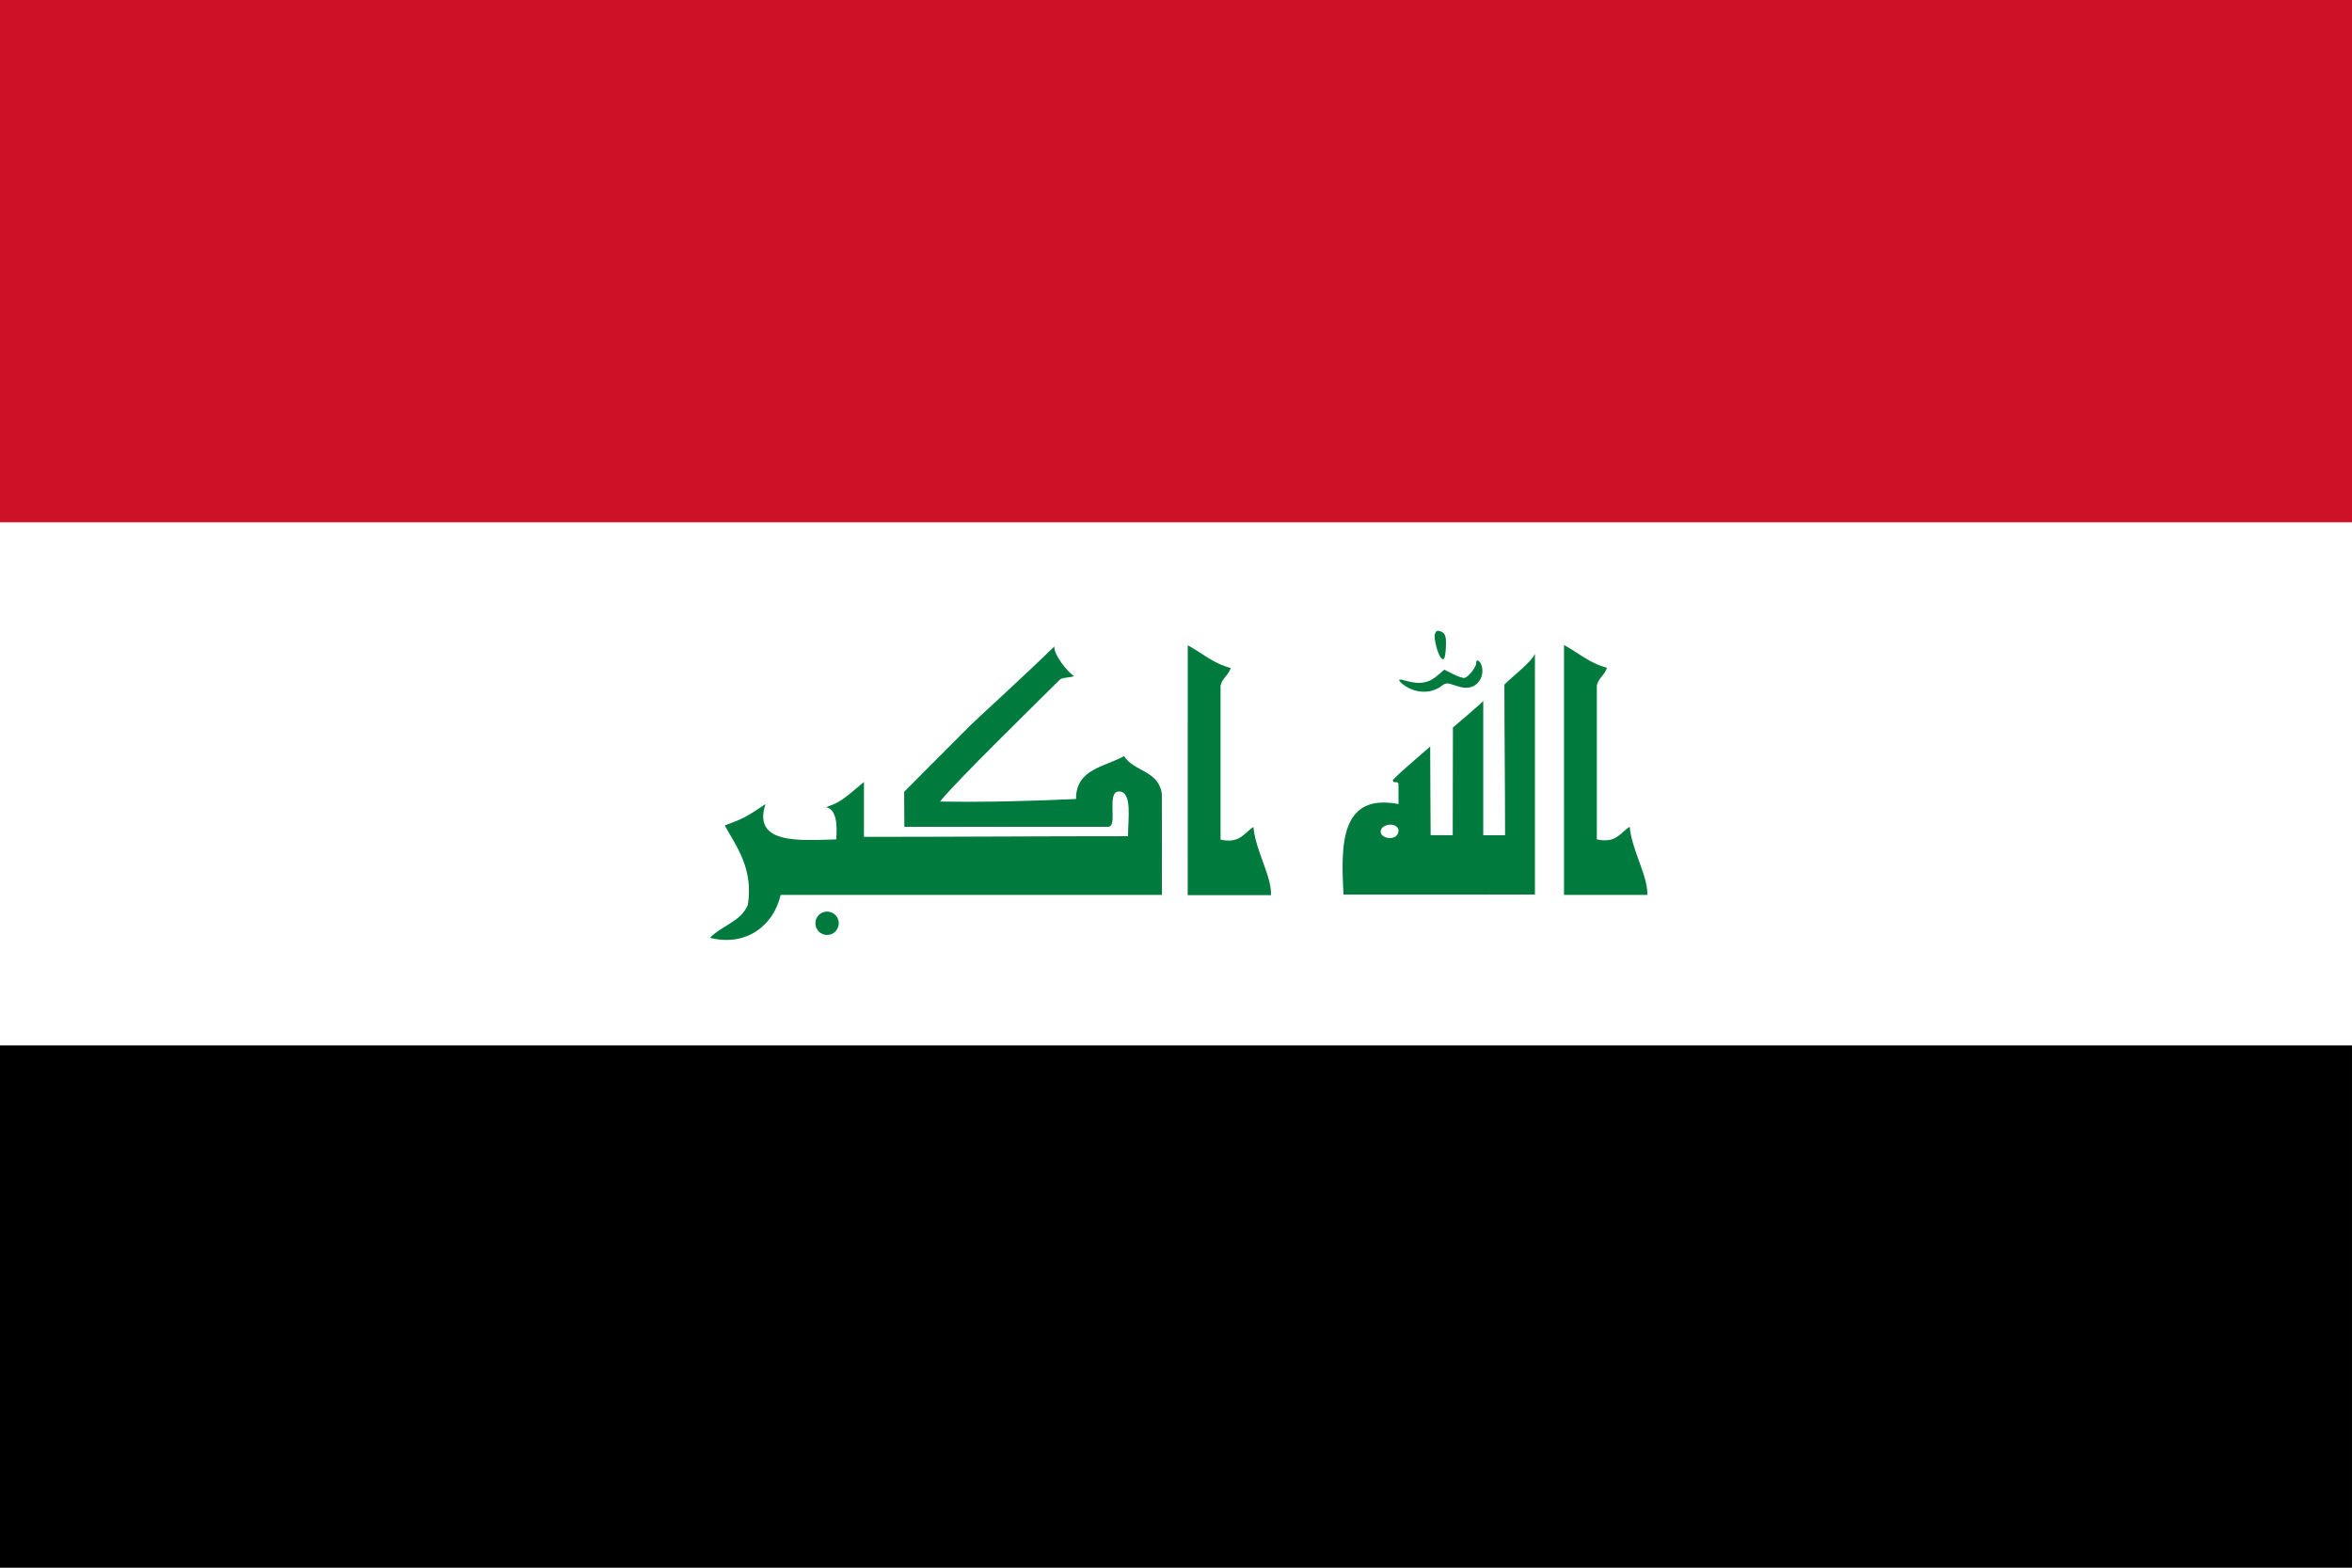
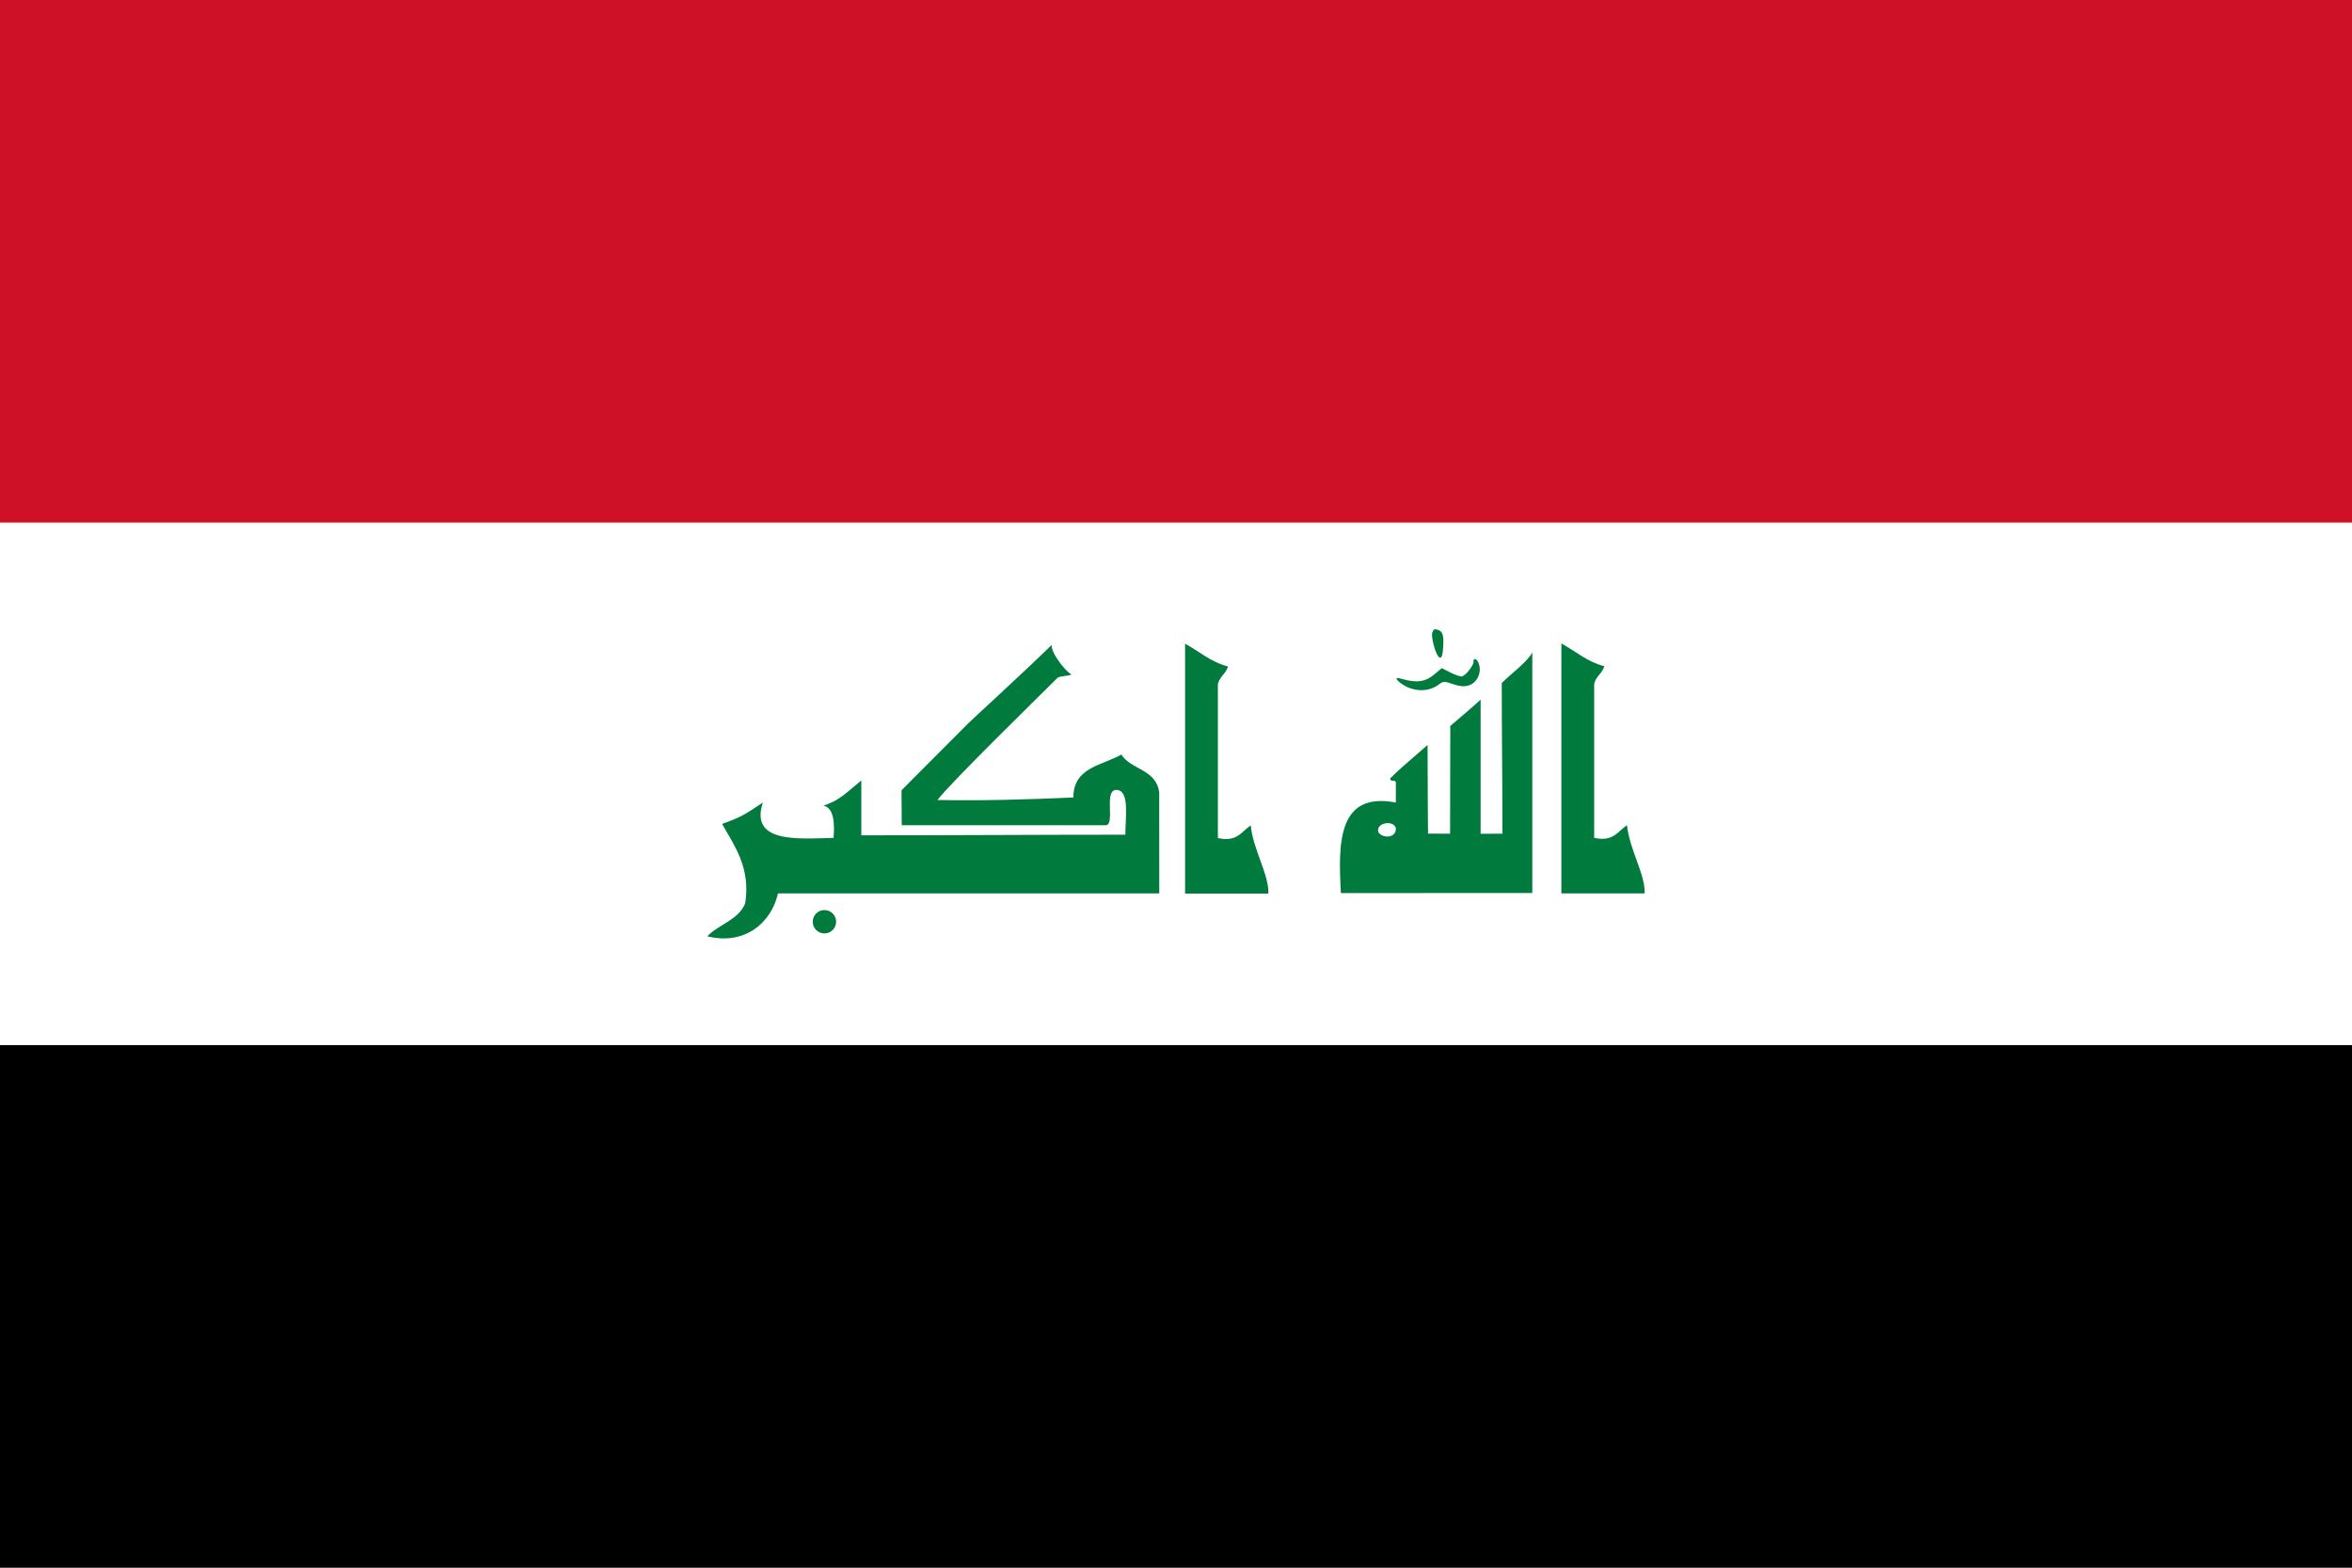
- <svg xmlns="http://www.w3.org/2000/svg" enable-background="new 0 0 411 274" height="274" viewBox="0 0 411 274" width="411">
-   <path d="m .002 86.355h410.998v101.287h-410.998z" fill="#fff" />
-   <path d="m0 0h410.998v91.288h-410.998z" fill="#ce1126" />
-   <path d="m0 182.713h410.996v91.287h-410.996z" />
-   <path d="m246.026 120.178c-.558-.295-1.186-.768-1.395-1.054-.314-.438-.132-.456 1.163-.104 2.318.629 3.814.383 5.298-.873l1.308-1.103 1.54.784c.848.428 1.748.725 2.008.656.667-.176 2.05-1.95 2.005-2.564-.054-.759.587-.568.896.264.615 1.631-.281 3.502-1.865 3.918-.773.201-1.488.127-2.659-.281-1.438-.502-1.684-.494-2.405.058-1.618 1.239-3.869 1.355-5.894.299z" fill="#007a3d" />
-   <path d="m251.76 114.936c-.563-.717-1.239-3.424-1.021-4.088.192-.576.391-.691.914-.527.918.287 1.13.92.993 3.064-.107 1.747-.366 2.206-.886 1.551z" fill="#007a3d" />
-   <path d="m184.244 112.99c-.185 1.311 2.325 4.568 3.458 5.158-.77.345-1.728.188-2.434.576-3.948 3.948-18.367 18.006-21 21.366 7.799.154 16.448-.106 23.761-.44-.007-5.299 5.018-5.572 8.381-7.502 1.73 2.725 6.075 2.516 6.618 6.617 0 4.91.009 12.307.009 17.646-22.059 0-44.565 0-66.625 0-1.172 5.176-5.844 9.125-12.354 7.5 2.014-2.104 5.405-2.827 6.619-5.734 1.024-6.365-2.046-10.296-4.031-13.906 3.284-1.195 3.782-1.494 7.121-3.737-2.344 7.12 6.091 6.338 12.353 6.175.211-2.417.089-5.271-1.766-5.624 2.396-.87 2.794-1.168 6.619-4.412 0 2.942 0 6.651 0 9.593 14.886 0 30.942-.111 46.139-.111 0-3.002.795-7.824-1.581-7.824-2.269 0-.107 6.173-1.87 6.173s-23.719 0-35.63 0c0-1.328-.034-4.104-.034-6.104 1.51-1.51 1.331-1.379 11.648-11.697 1.028-1.031 8.266-7.568 14.599-13.713z" fill="#007a3d" />
-   <path d="m273.304 112.736c2.487 1.339 4.457 3.191 7.502 3.972-.354 1.261-1.476 1.759-1.77 3.087 0 8.971 0 17.941 0 26.91 3.402.75 4.118-1.178 5.737-2.205.442 4.307 3.186 8.529 3.088 11.91-4.851 0-9.706 0-14.559 0 .002-14.555.002-29.114.002-43.674z" fill="#007a3d" />
-   <path d="m253.892 127.148c0 0 5.296-4.471 5.296-4.643 0 7.646 0 15.838 0 23.484l3.814-.006c0-8.947-.118-18.022-.118-26.338 1.548-1.549 4.58-3.791 5.338-5.358 0 15.987 0 29.519 0 42.06-10.746 0-30.793.012-33.443.012-.493-8.729-.577-17.771 9.6-15.826 0-1.488 0-2.369 0-3.563-.311-.609-.868.147-.998-.645 1.615-1.617 2.163-2.029 6.538-5.852 0 4.612.08 15.5.08 15.5 1.07 0 3.153.004 3.857.004.001.002.036-18.227.036-18.829zm-12.553 18.603c.716 1.075 3.154 1.056 3.04-.755-.411-1.493-3.616-.924-3.04.755z" fill="#007a3d" />
-   <circle cx="144.527" cy="161.369" fill="#007a3d" r="2.042" />
-   <path d="m207.549 112.779c2.488 1.339 4.457 3.191 7.502 3.971-.353 1.26-1.476 1.76-1.768 3.087 0 8.97 0 17.94 0 26.911 3.401.749 4.117-1.18 5.736-2.206.441 4.308 3.185 8.528 3.088 11.91-4.852 0-9.706 0-14.56 0 .002-14.556.002-29.114.002-43.673z" fill="#007a3d" />
+ <svg xmlns="http://www.w3.org/2000/svg" height="600" width="900">
+   <g transform="matrix(2.173913,0,0,2.181875,0,441.8231)">
+     <path d="M 0,-202.497 H 414 V 72.496 H 0 Z" fill="#ce1126" />
+     <path d="M 0,-110.833 H 414 V 72.496 H 0 Z" fill="#fff" />
+     <path d="M 0,-19.169 H 414 V 72.496 H 0 Z" />
+     <g transform="matrix(1.007299,0,0,1.003623,-0.4641486,-202.7648)" fill="#007a3d">
+       <path d="m 246.026,120.178 c -0.558,-0.295 -1.186,-0.768 -1.395,-1.054 -0.314,-0.438 -0.132,-0.456 1.163,-0.104 2.318,0.629 3.814,0.383 5.298,-0.873 l 1.308,-1.103 1.54,0.784 c 0.848,0.428 1.748,0.725 2.008,0.656 0.667,-0.176 2.05,-1.95 2.005,-2.564 -0.054,-0.759 0.587,-0.568 0.896,0.264 0.615,1.631 -0.281,3.502 -1.865,3.918 -0.773,0.201 -1.488,0.127 -2.659,-0.281 -1.438,-0.502 -1.684,-0.494 -2.405,0.058 -1.618,1.239 -3.869,1.355 -5.894,0.299 z" />
+       <path d="m 251.76,114.936 c -0.563,-0.717 -1.239,-3.424 -1.021,-4.088 0.192,-0.576 0.391,-0.691 0.914,-0.527 0.918,0.287 1.13,0.92 0.993,3.064 -0.107,1.747 -0.366,2.206 -0.886,1.551 z" />
+       <path d="m 184.244,112.99 c -0.185,1.311 2.325,4.568 3.458,5.158 -0.77,0.345 -1.728,0.188 -2.434,0.576 -3.948,3.948 -18.367,18.006 -21,21.366 7.799,0.154 16.448,-0.106 23.761,-0.44 -0.007,-5.299 5.018,-5.572 8.381,-7.502 1.73,2.725 6.075,2.516 6.618,6.617 0,4.91 0.009,12.307 0.009,17.646 -22.059,0 -44.565,0 -66.625,0 -1.172,5.176 -5.844,9.125 -12.354,7.5 2.014,-2.104 5.405,-2.827 6.619,-5.734 1.024,-6.365 -2.046,-10.296 -4.031,-13.906 3.284,-1.195 3.782,-1.494 7.121,-3.737 -2.344,7.12 6.091,6.338 12.353,6.175 0.211,-2.417 0.089,-5.271 -1.766,-5.624 2.396,-0.87 2.794,-1.168 6.619,-4.412 v 9.593 c 14.886,0 30.942,-0.111 46.139,-0.111 0,-3.002 0.795,-7.824 -1.581,-7.824 -2.269,0 -0.107,6.173 -1.87,6.173 -1.763,0 -23.719,0 -35.63,0 0,-1.328 -0.034,-4.104 -0.034,-6.104 1.51,-1.51 1.331,-1.379 11.648,-11.697 1.028,-1.031 8.266,-7.568 14.599,-13.713 z" />
+       <path d="m 273.304,112.736 c 2.487,1.339 4.457,3.191 7.502,3.972 -0.354,1.261 -1.476,1.759 -1.77,3.087 v 26.91 c 3.402,0.75 4.118,-1.178 5.737,-2.205 0.442,4.307 3.186,8.529 3.088,11.91 -4.851,0 -9.706,0 -14.559,0 0.002,-14.555 0.002,-29.114 0.002,-43.674 z" />
+       <path d="m 253.892,127.148 c 0,0 5.296,-4.471 5.296,-4.643 v 23.484 l 3.814,-0.006 c 0,-8.947 -0.118,-18.022 -0.118,-26.338 1.548,-1.549 4.58,-3.791 5.338,-5.358 v 42.06 c -10.746,0 -30.793,0.012 -33.443,0.012 -0.493,-8.729 -0.577,-17.771 9.6,-15.826 0,-1.488 0,-2.369 0,-3.563 -0.311,-0.609 -0.868,0.147 -0.998,-0.645 1.615,-1.617 2.163,-2.029 6.538,-5.852 0,4.612 0.08,15.5 0.08,15.5 1.07,0 3.153,0.004 3.857,0.004 0.001,0.002 0.036,-18.227 0.036,-18.829 z m -12.553,18.603 c 0.716,1.075 3.154,1.056 3.04,-0.755 -0.411,-1.493 -3.616,-0.924 -3.04,0.755 z" />
+       <circle cx="144.527" cy="161.369" r="2.042" />
+       <path d="m 207.549,112.779 c 2.488,1.339 4.457,3.191 7.502,3.971 -0.353,1.26 -1.476,1.76 -1.768,3.087 v 26.911 c 3.401,0.749 4.117,-1.18 5.736,-2.206 0.441,4.308 3.185,8.528 3.088,11.91 -4.852,0 -9.706,0 -14.56,0 0.002,-14.556 0.002,-29.114 0.002,-43.673 z" />
+     </g>
+   </g>
</svg>
